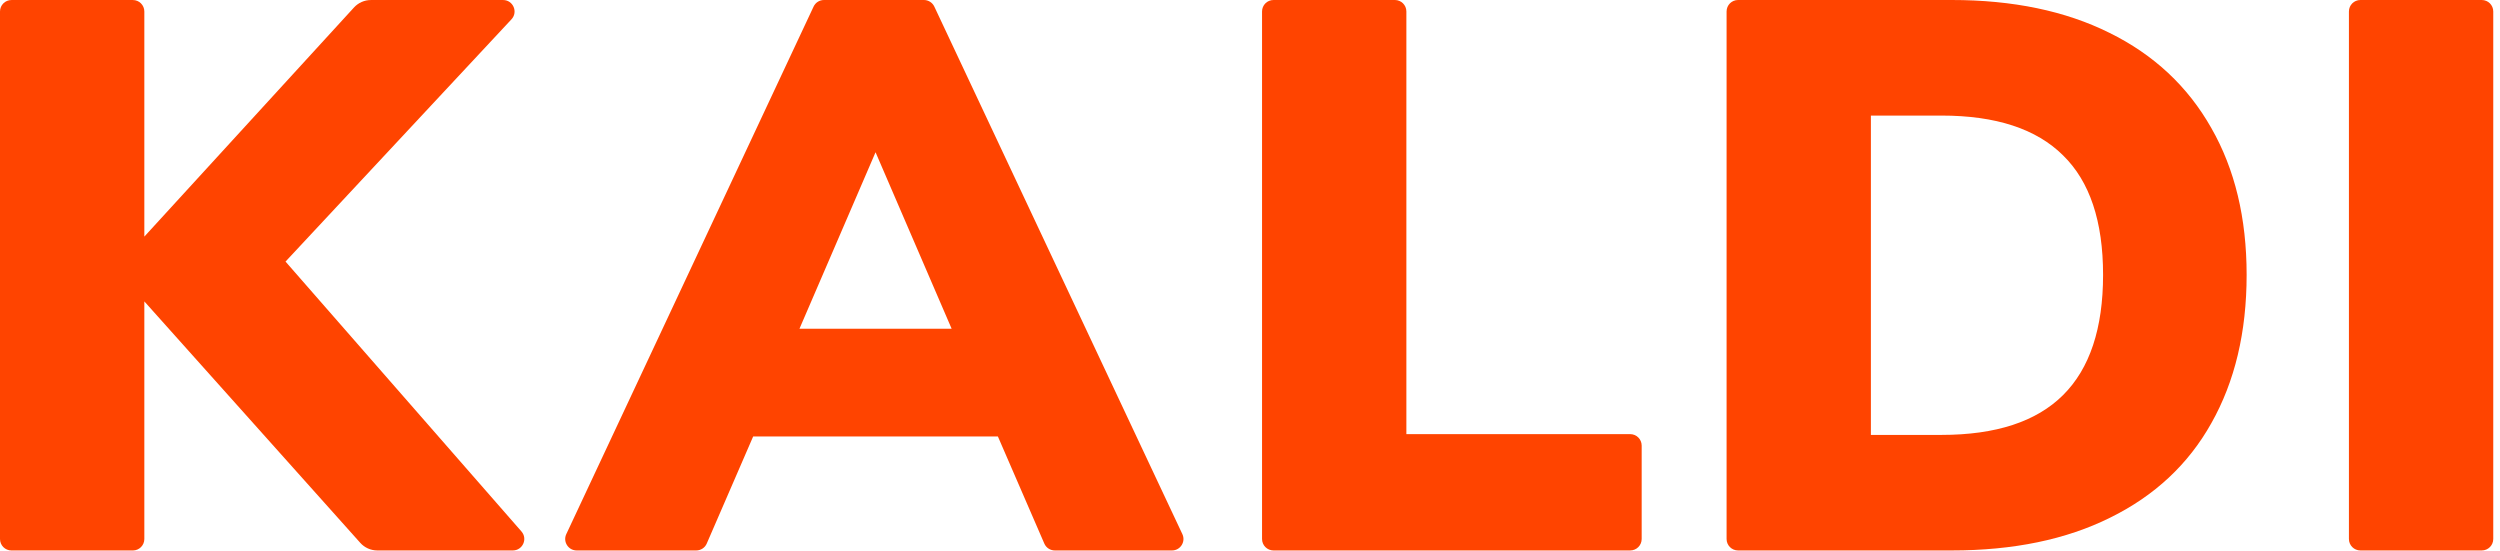
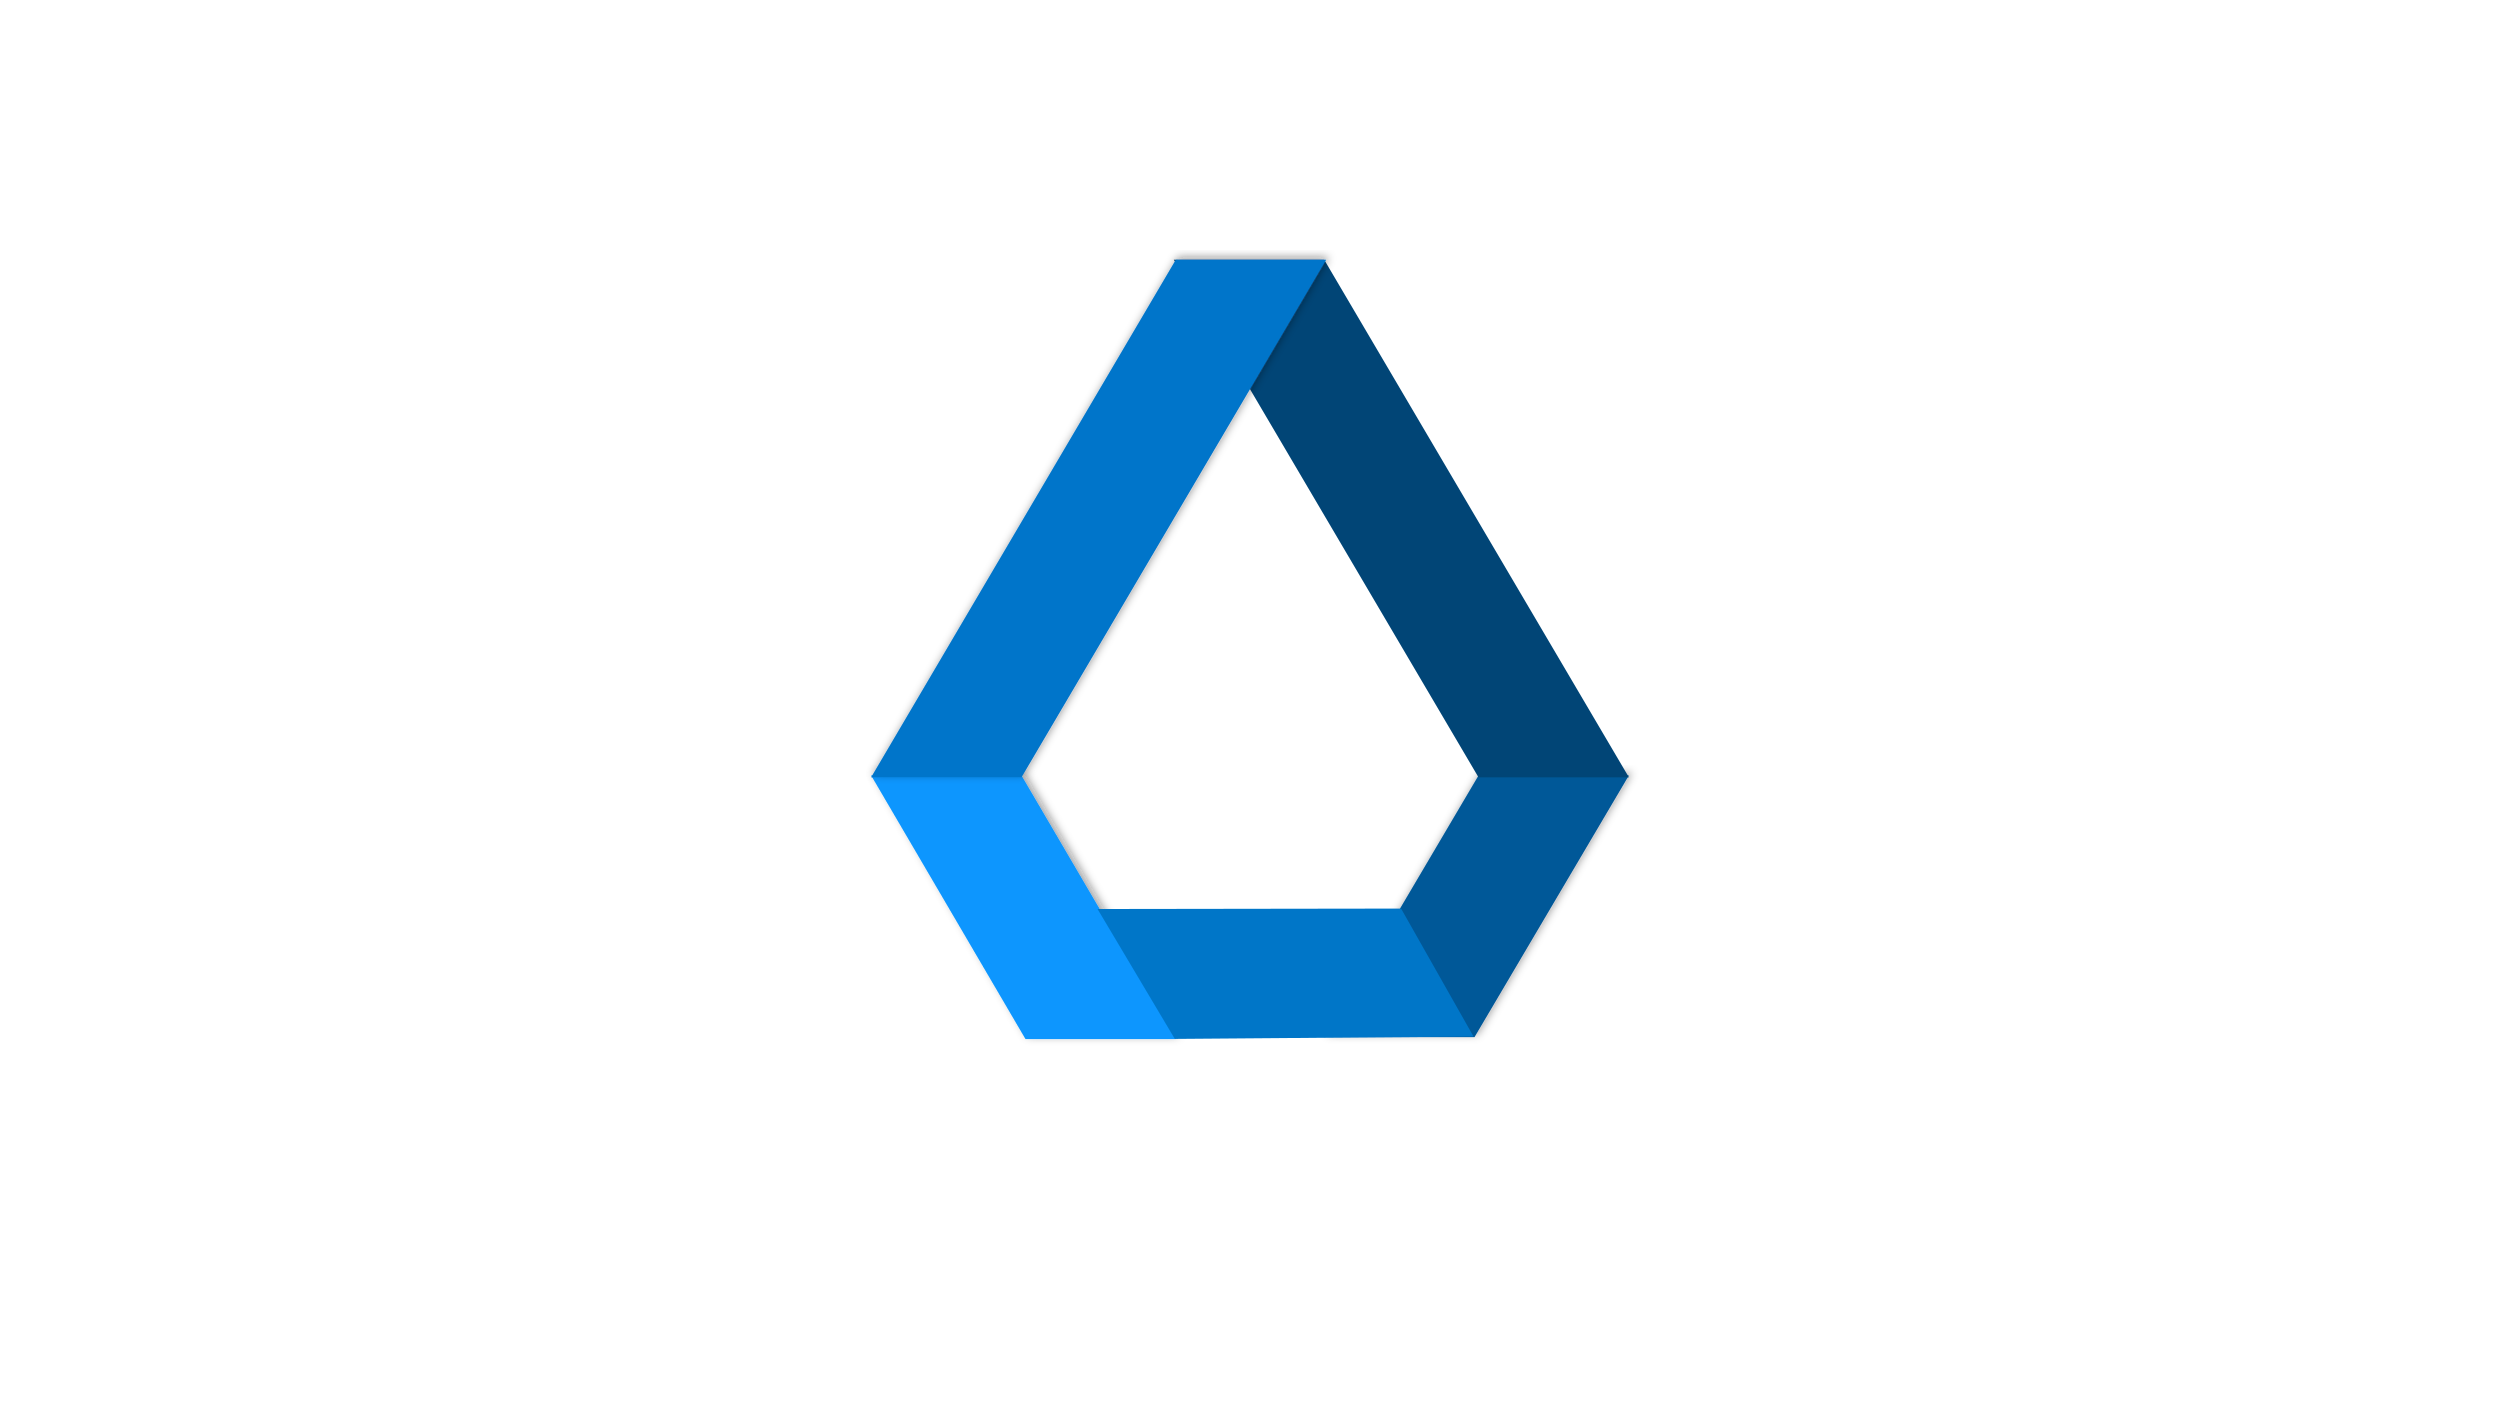
- <svg xmlns="http://www.w3.org/2000/svg" xmlns:xlink="http://www.w3.org/1999/xlink" viewBox="0 0 109 24">
-   <g transform="translate(-1470)">
-     <g style="mix-blend-mode:normal" transform="translate(1470)" fill="#f40">
-       <use xlink:href="#b" style="mix-blend-mode:normal" />
-       <use xlink:href="#c" style="mix-blend-mode:normal" />
-       <use xlink:href="#d" style="mix-blend-mode:normal" />
-       <use xlink:href="#e" style="mix-blend-mode:normal" />
-       <use xlink:href="#f" style="mix-blend-mode:normal" />
-     </g>
-   </g>
+ <svg xmlns="http://www.w3.org/2000/svg" id="drop" width="512" height="288" viewBox="0 0 1280 720">
  <defs>
-     <path id="b" d="M22.735 23.171c.283.323.053.829-.376.829h-5.907c-.285 0-.556-.121-.745-.333l-9.414-10.526v10.36c0 .276-.224.5-.5.5h-5.293c-.276 0-.5-.224-.5-.5v-23c0-.276.224-.5.5-.5h5.293c.276 0 .5.224.5.5v9.815l9.141-9.99c.19-.207.457-.325.738-.325h5.762c.437 0 .664.521.366.841l-9.851 10.563 10.287 11.767z" />
-     <path id="c" d="M45.991 24c-.199 0-.38-.118-.459-.301l-2.024-4.669h-10.67l-2.024 4.669c-.079.183-.259.301-.459.301h-5.212c-.366 0-.608-.381-.453-.712l10.782-23c.082-.176.259-.288.453-.288h4.358c.194 0 .37.112.453.287l10.815 23c.156.332-.086.713-.452.713h-5.108zm-11.135-9.668h6.635l-3.317-7.694-3.317 7.694z" />
-     <path id="d" d="M55.525 24c-.276 0-.5-.224-.5-.5v-23c0-.276.224-.5.5-.5h5.293c.276 0 .5.224.5.5v18.428h9.759c.276 0 .5.224.5.5v4.072c0 .276-.224.5-.5.5h-15.552z" />
-     <path id="e" d="M75.279.5c0-.276.224-.5.5-.5h9.315c2.667 0 4.959.477 6.874 1.43 1.938.953 3.42 2.338 4.446 4.153 1.026 1.793 1.539 3.926 1.539 6.4 0 2.496-.513 4.652-1.539 6.468-1.003 1.793-2.474 3.166-4.412 4.119-1.915.953-4.218 1.43-6.908 1.43h-9.315c-.276 0-.5-.224-.5-.5v-23zm9.37 18.462c2.371 0 4.138-.579 5.301-1.736 1.163-1.157 1.744-2.905 1.744-5.242 0-2.338-.581-4.074-1.744-5.209-1.163-1.157-2.93-1.736-5.301-1.736h-3.078v13.923h3.078z" />
-     <path id="f" d="M102.913 24c-.276 0-.5-.224-.5-.5v-23c0-.276.224-.5.5-.5h5.293c.276 0 .5.224.5.5v23c0 .276-.224.5-.5.5h-5.293z" />
+     <style>
+       .cls-1 {
+         fill: #0796fe;
+         filter: url(#filter);
+       }
+ 
+       .cls-1, .cls-2, .cls-3, .cls-4, .cls-5 {
+         fill-rule: evenodd;
+       }
+ 
+       .cls-2 {
+         fill: #005998;
+         filter: url(#filter-2);
+       }
+ 
+       .cls-3 {
+         fill: #0076c8;
+       }
+ 
+       .cls-4 {
+         fill: #014576;
+       }
+ 
+       .cls-5 {
+         fill: #0175ca;
+         filter: url(#filter-3);
+       }
+     </style>
+     <filter id="filter" x="443" y="392" width="165" height="144" filterUnits="userSpaceOnUse">
+       <feOffset result="offset" dx="1.414" dy="-1.414" in="SourceAlpha" />
+       <feGaussianBlur result="blur" stdDeviation="2.236" />
+       <feFlood result="flood" flood-color="#1d1d1d" flood-opacity="0.4" />
+       <feComposite result="composite" operator="in" in2="blur" />
+       <feBlend result="blend" in="SourceGraphic" />
+     </filter>
+     <filter id="filter-2" x="675" y="392" width="165" height="143" filterUnits="userSpaceOnUse">
+       <feOffset result="offset" dx="1.414" dy="-1.414" in="SourceAlpha" />
+       <feGaussianBlur result="blur" stdDeviation="2.236" />
+       <feFlood result="flood" flood-color="#1d1d1d" flood-opacity="0.4" />
+       <feComposite result="composite" operator="in" in2="blur" />
+       <feBlend result="blend" in="SourceGraphic" />
+     </filter>
+     <filter id="filter-3" x="443" y="128" width="242" height="274" filterUnits="userSpaceOnUse">
+       <feOffset result="offset" dx="1.414" dy="-1.414" in="SourceAlpha" />
+       <feGaussianBlur result="blur" stdDeviation="2.236" />
+       <feFlood result="flood" flood-color="#1d1d1d" flood-opacity="0.4" />
+       <feComposite result="composite" operator="in" in2="blur" />
+       <feBlend result="blend" in="SourceGraphic" />
+     </filter>
  </defs>
+   <path id="bottom_left" data-name="bottom left" class="cls-1" d="M525.043,532h76.969L522.969,397H446Z" />
+   <path id="bottom_right" data-name="bottom right" class="cls-2" d="M754.957,531H677.988l79.043-134H834Z" />
+   <path id="middle" class="cls-3" d="M601.51,531.93l-39.572-66.516,155.417-.22,37.1,65.524Z" />
+   <path id="right" class="cls-4" d="M757,398h77L678,133H601Z" />
+   <path id="left" class="cls-5" d="M602,133h77L523,398H446Z" />
</svg>
